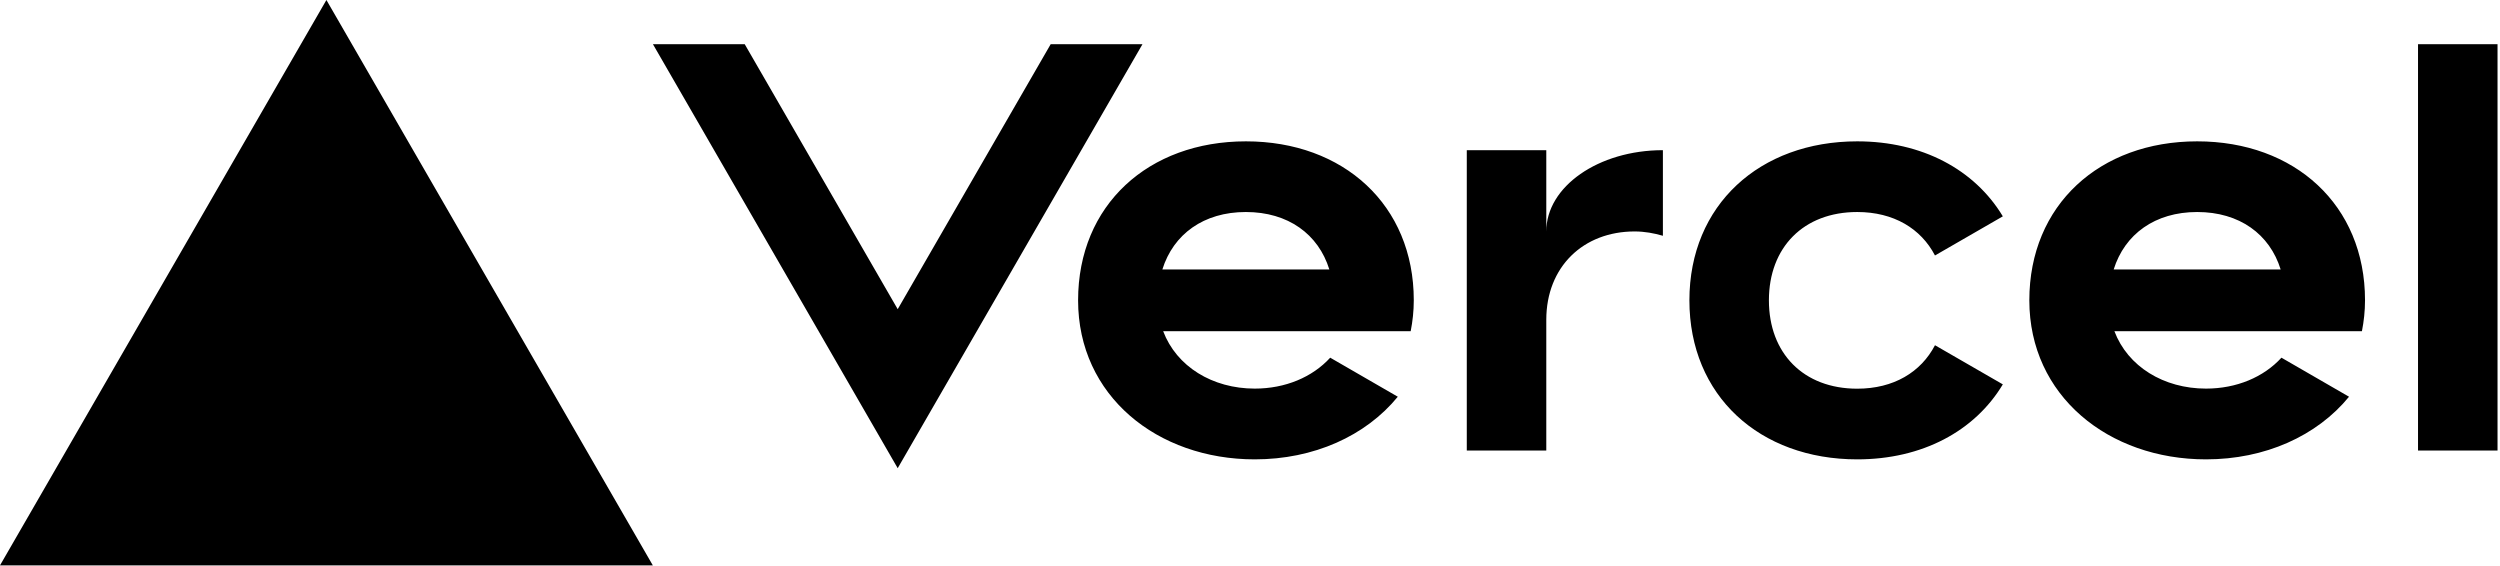
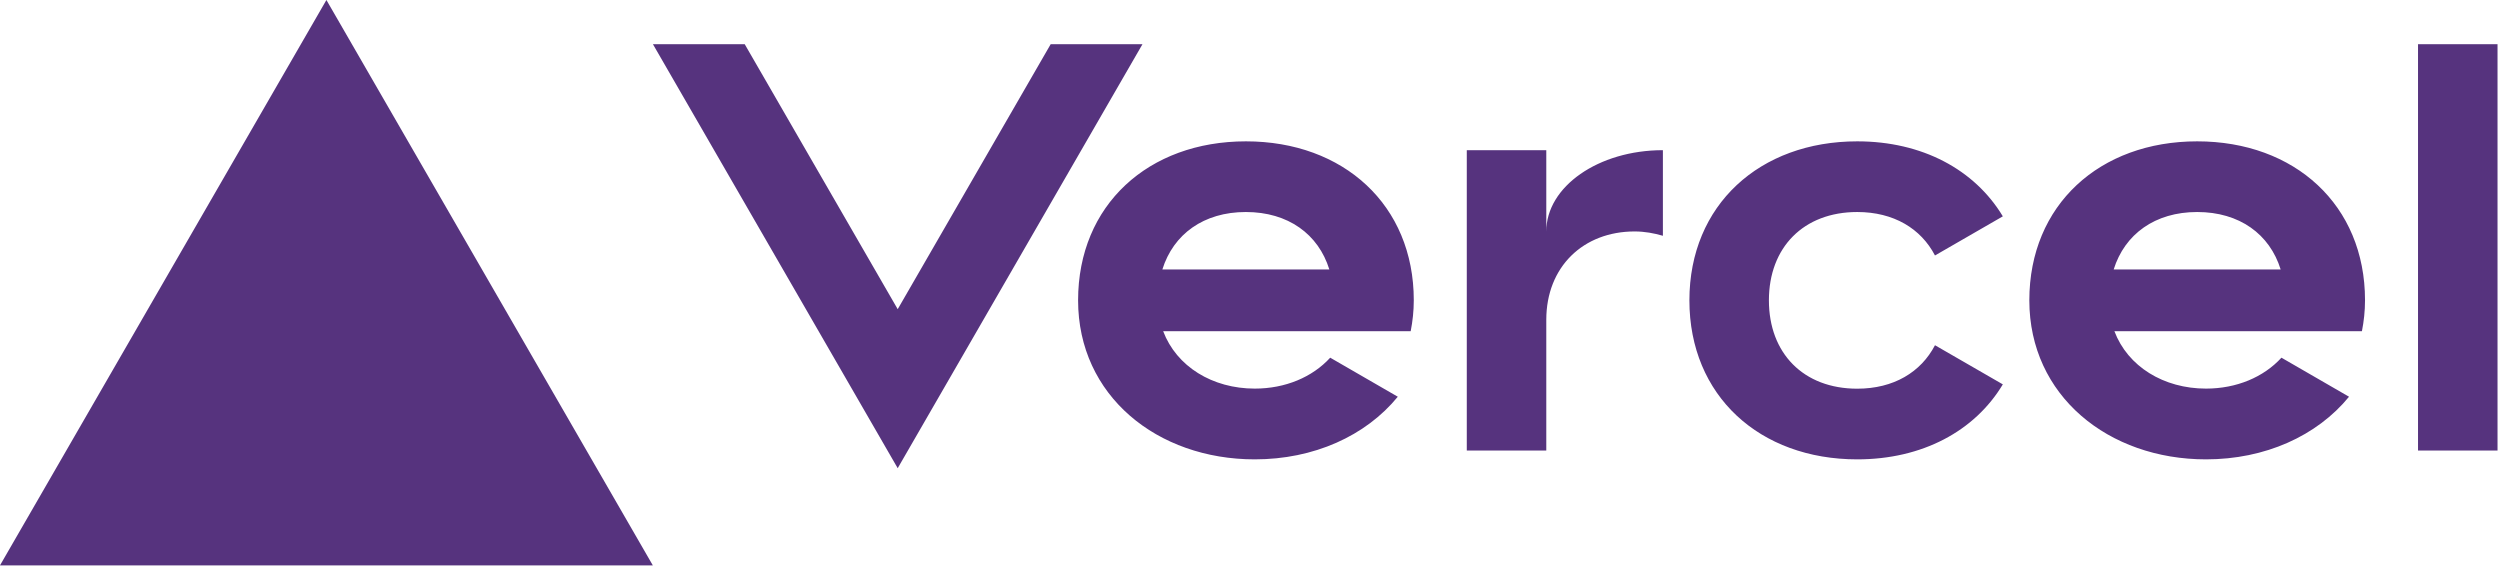
<svg xmlns="http://www.w3.org/2000/svg" width="283" height="64" viewBox="0 0 283 64" fill="none">
-   <path d="M141.04 16c-11.04 0-19 7.2-19 18s8.96 18 20 18c6.67 0 12.55-2.64 16.19-7.09l-7.65-4.42c-2.02 2.21-5.09 3.5-8.54 3.5-4.79 0-8.86-2.5-10.37-6.5h28.02c.22-1.12.35-2.28.35-3.5 0-10.79-7.96-17.99-19-17.99zm-9.46 14.5c1.25-3.99 4.67-6.5 9.45-6.5 4.79 0 8.21 2.51 9.45 6.5h-18.9zM248.72 16c-11.04 0-19 7.2-19 18s8.96 18 20 18c6.67 0 12.55-2.64 16.19-7.09l-7.65-4.42c-2.02 2.21-5.09 3.5-8.54 3.5-4.79 0-8.86-2.5-10.37-6.5h28.02c.22-1.12.35-2.28.35-3.5 0-10.79-7.96-17.99-19-17.99zm-9.45 14.5c1.25-3.99 4.67-6.5 9.45-6.5 4.79 0 8.21 2.51 9.45 6.5h-18.9zM200.24 34c0 6 3.92 10 10 10 4.12 0 7.21-1.87 8.8-4.92l7.68 4.43c-3.18 5.3-9.14 8.49-16.48 8.49-11.05 0-19-7.2-19-18s7.96-18 19-18c7.34 0 13.29 3.19 16.48 8.49l-7.68 4.43c-1.59-3.05-4.68-4.92-8.8-4.92-6.07 0-10 4-10 10zm82.48-29v46h-9V5h9zM36.95 0L73.9 64H0L36.95 0zm92.38 5l-27.71 48L73.91 5H84.3l17.32 30 17.32-30h10.39zm58.91 12v9.69c-1-.29-2.06-.49-3.2-.49-5.81 0-10 4-10 10V51h-9V17h9v9.2c0-5.08 5.91-9.2 13.2-9.2z" fill="#000" />
+   <path d="M141.04 16c-11.04 0-19 7.2-19 18s8.96 18 20 18c6.67 0 12.55-2.64 16.19-7.09l-7.65-4.42c-2.02 2.21-5.09 3.5-8.54 3.5-4.79 0-8.86-2.5-10.37-6.5h28.02c.22-1.12.35-2.28.35-3.5 0-10.79-7.96-17.99-19-17.99zm-9.46 14.5c1.25-3.99 4.67-6.5 9.45-6.5 4.79 0 8.21 2.51 9.45 6.5h-18.9zM248.72 16c-11.04 0-19 7.2-19 18s8.96 18 20 18c6.67 0 12.55-2.64 16.19-7.09l-7.65-4.42c-2.02 2.21-5.09 3.5-8.54 3.5-4.79 0-8.86-2.5-10.37-6.5h28.02c.22-1.12.35-2.28.35-3.5 0-10.79-7.96-17.99-19-17.99zm-9.45 14.5c1.25-3.99 4.67-6.5 9.45-6.5 4.79 0 8.21 2.51 9.45 6.5h-18.9zM200.24 34c0 6 3.92 10 10 10 4.12 0 7.21-1.87 8.8-4.92l7.68 4.43c-3.18 5.3-9.14 8.49-16.48 8.49-11.05 0-19-7.2-19-18s7.96-18 19-18c7.34 0 13.29 3.19 16.48 8.49l-7.68 4.43c-1.59-3.05-4.68-4.92-8.8-4.92-6.07 0-10 4-10 10zm82.48-29v46h-9V5h9zM36.95 0L73.9 64H0L36.95 0zm92.38 5l-27.71 48L73.91 5H84.3l17.32 30 17.32-30h10.39zm58.91 12v9.69c-1-.29-2.06-.49-3.2-.49-5.81 0-10 4-10 10V51h-9V17h9v9.2c0-5.08 5.91-9.2 13.2-9.2z" fill="#56337E" />
</svg>
